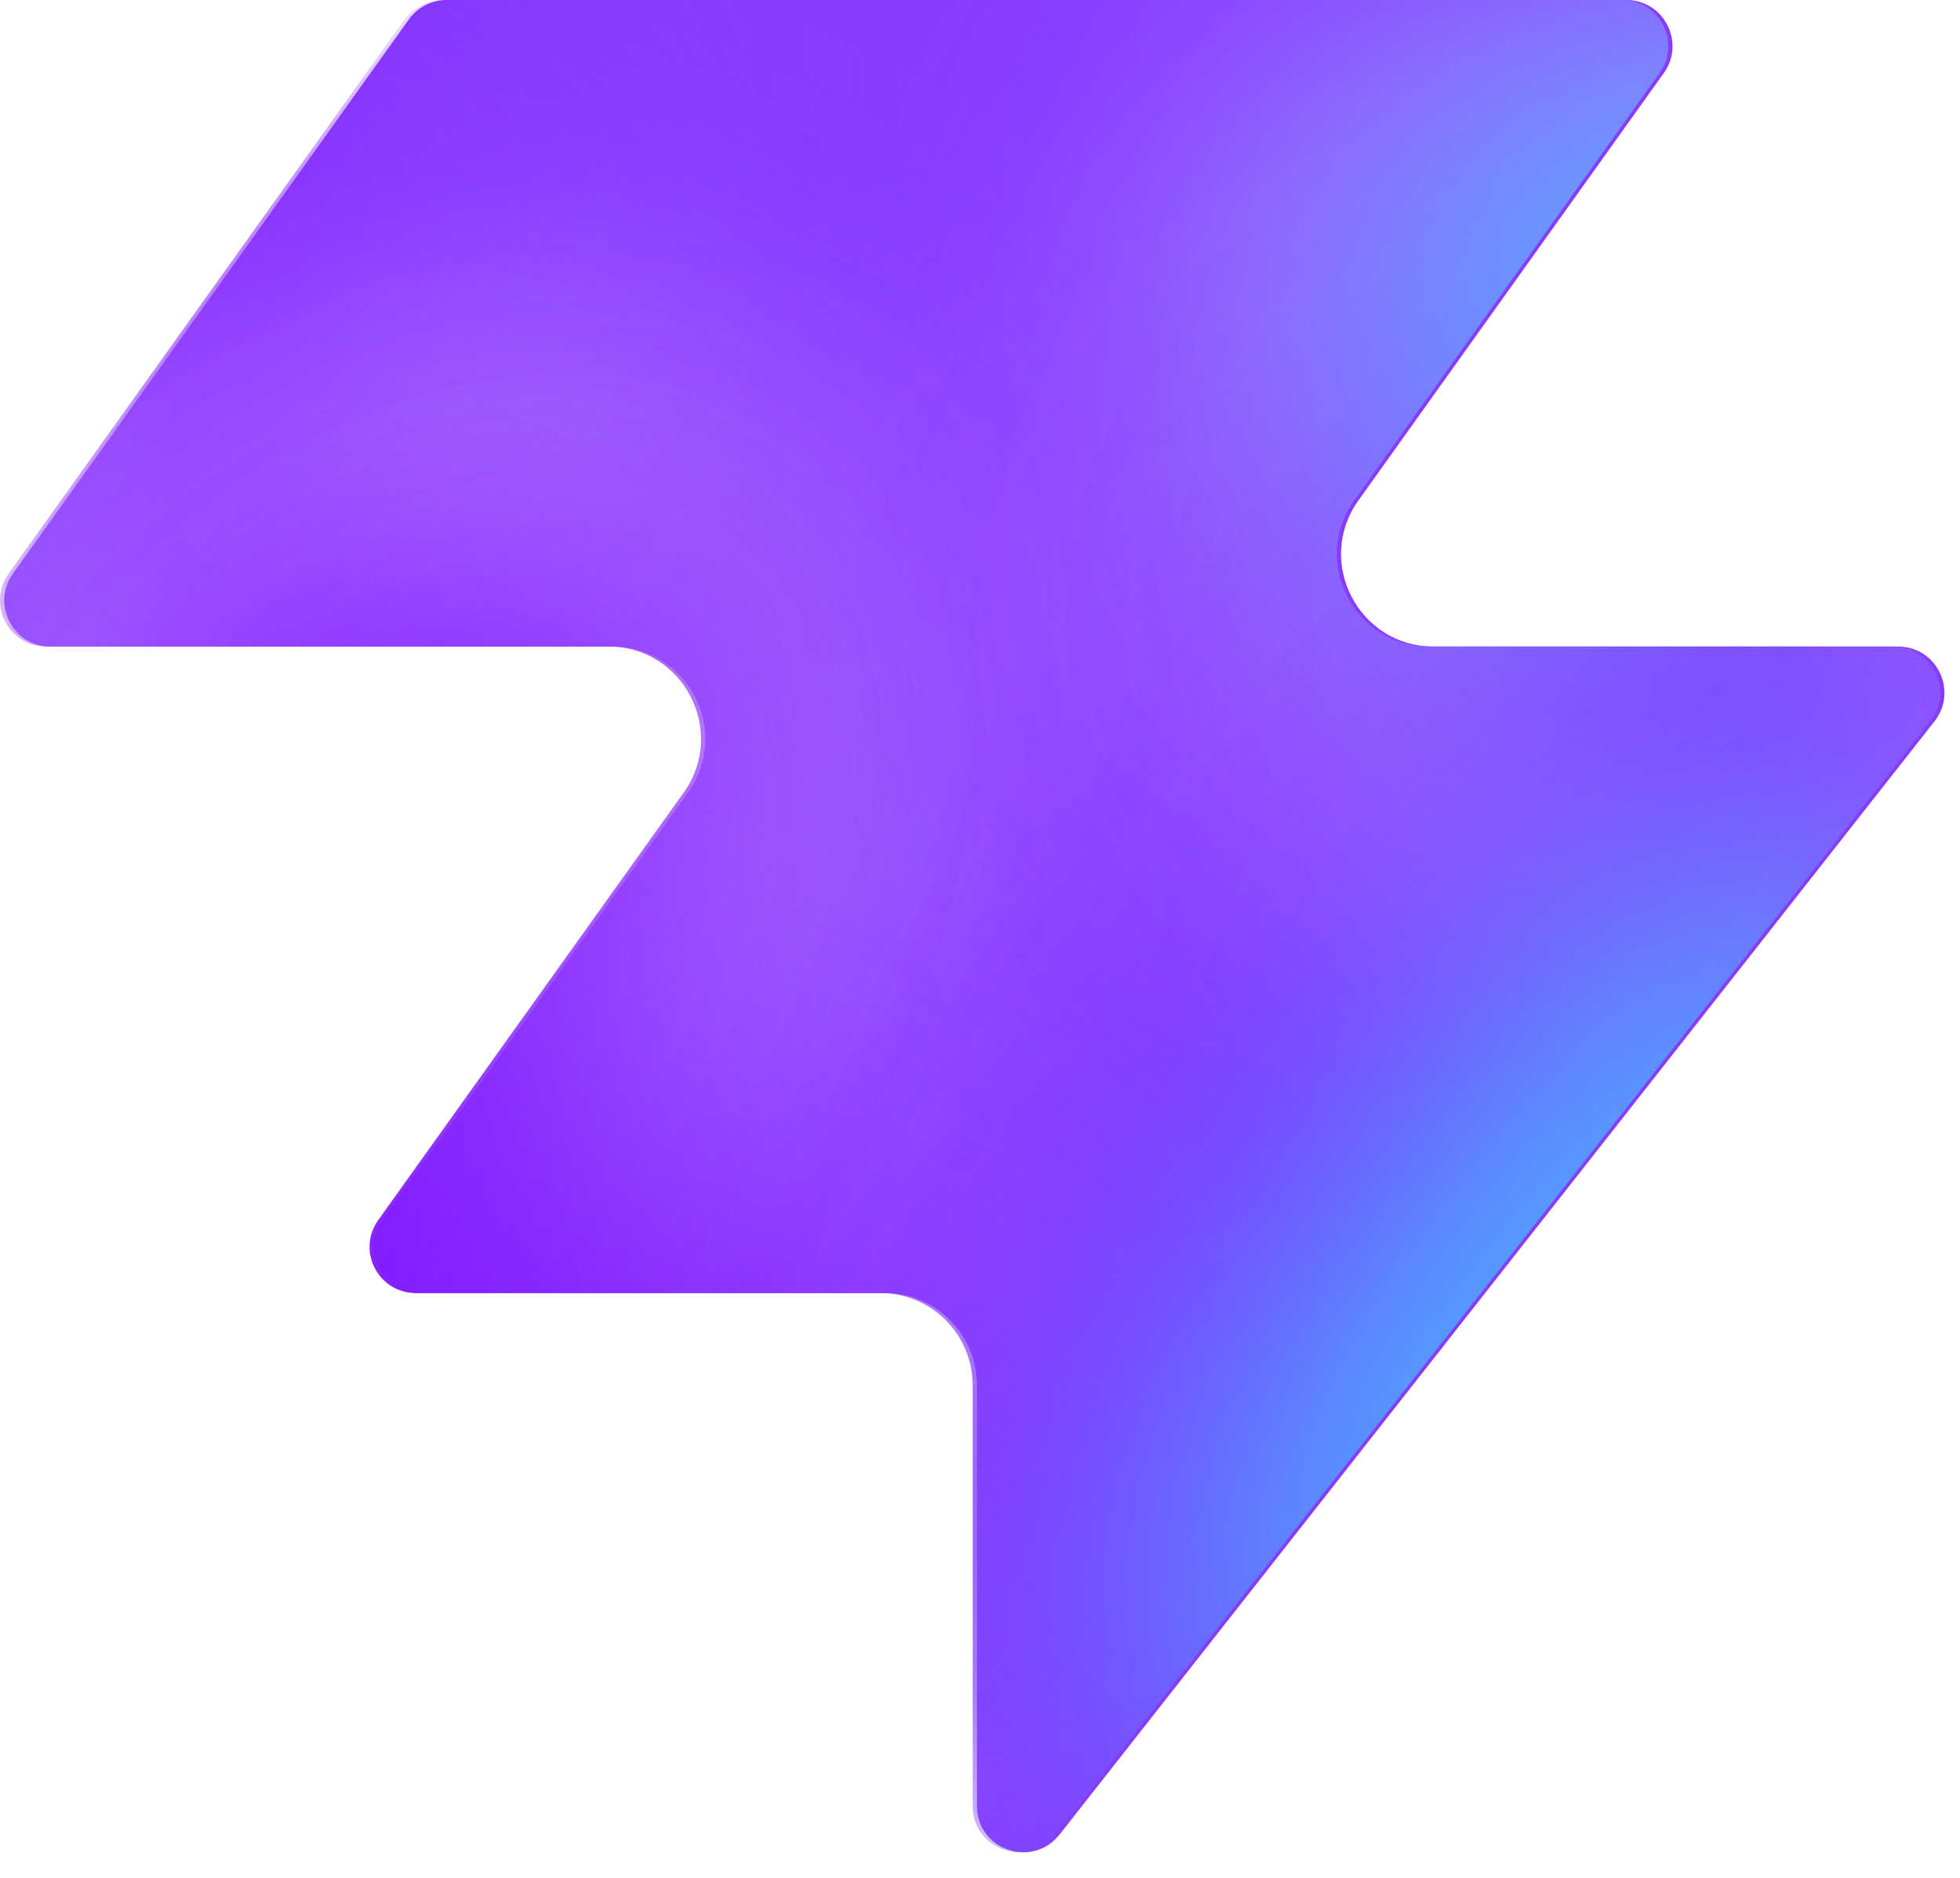
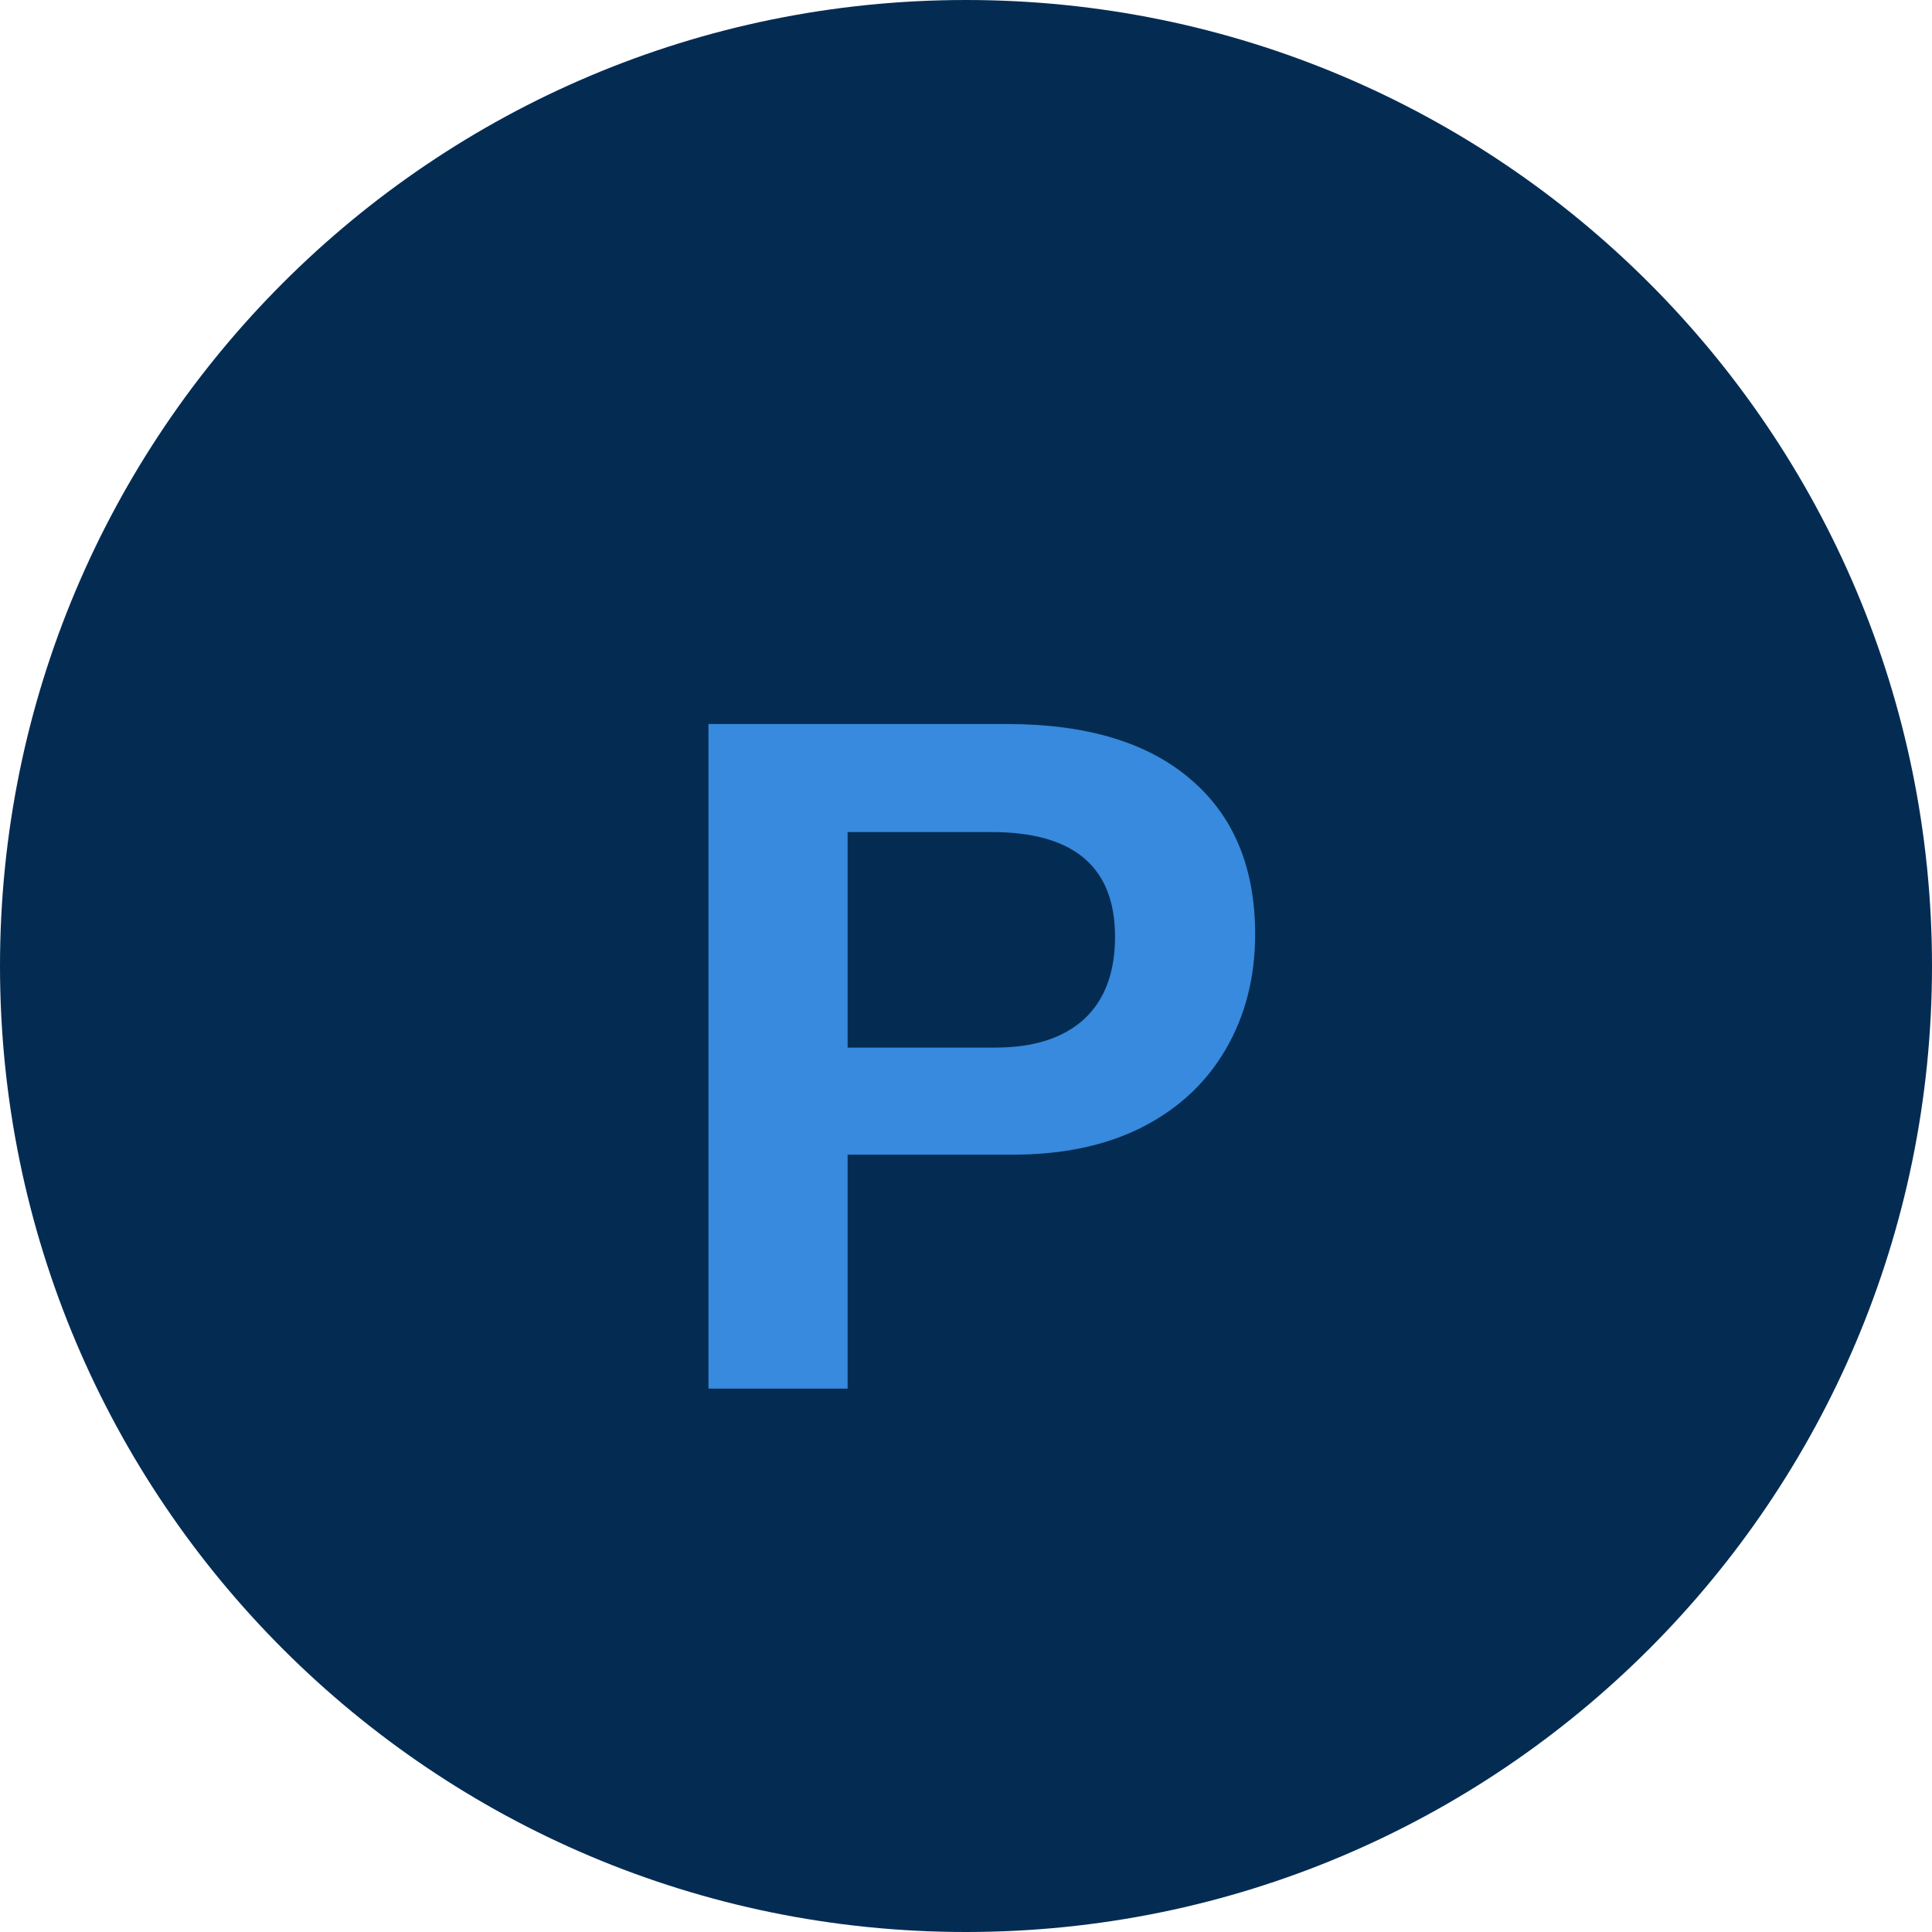
- <svg xmlns="http://www.w3.org/2000/svg" width="48" height="46" fill="none" viewBox="0 0 48 46">
-   <path fill="#863bff" d="M25.946 44.938c-.664.845-2.021.375-2.021-.698V33.937a2.26 2.26 0 0 0-2.262-2.262H10.287c-.92 0-1.456-1.04-.92-1.788l7.48-10.471c1.07-1.497 0-3.578-1.842-3.578H1.237c-.92 0-1.456-1.04-.92-1.788L10.013.474c.214-.297.556-.474.92-.474h28.894c.92 0 1.456 1.04.92 1.788l-7.48 10.471c-1.07 1.498 0 3.579 1.842 3.579h11.377c.943 0 1.473 1.088.89 1.83L25.947 44.94z" style="fill:#863bff;fill:color(display-p3 .525 .23 1);fill-opacity:1" />
-   <mask id="a" width="48" height="46" x="0" y="0" maskUnits="userSpaceOnUse" style="mask-type:alpha">
-     <path fill="#000" d="M25.842 44.938c-.664.844-2.021.375-2.021-.698V33.937a2.26 2.26 0 0 0-2.262-2.262H10.183c-.92 0-1.456-1.04-.92-1.788l7.48-10.471c1.07-1.498 0-3.579-1.842-3.579H1.133c-.92 0-1.456-1.04-.92-1.787L9.91.473c.214-.297.556-.474.92-.474h28.894c.92 0 1.456 1.04.92 1.788l-7.48 10.471c-1.07 1.498 0 3.578 1.842 3.578h11.377c.943 0 1.473 1.088.89 1.832L25.843 44.94z" style="fill:#000;fill-opacity:1" />
-   </mask>
-   <g mask="url(#a)">
-     <g filter="url(#b)">
-       <ellipse cx="5.508" cy="14.704" fill="#ede6ff" rx="5.508" ry="14.704" style="fill:#ede6ff;fill:color(display-p3 .927 .903 1);fill-opacity:1" transform="matrix(.00324 1 1 -.00324 -4.47 31.516)" />
-     </g>
-     <g filter="url(#c)">
-       <ellipse cx="10.399" cy="29.851" fill="#ede6ff" rx="10.399" ry="29.851" style="fill:#ede6ff;fill:color(display-p3 .927 .903 1);fill-opacity:1" transform="matrix(.00324 1 1 -.00324 -39.328 7.883)" />
-     </g>
-     <g filter="url(#d)">
-       <ellipse cx="5.508" cy="30.487" fill="#7e14ff" rx="5.508" ry="30.487" style="fill:#7e14ff;fill:color(display-p3 .492 .077 1);fill-opacity:1" transform="rotate(89.814 -25.913 -14.639)scale(1 -1)" />
-     </g>
-     <g filter="url(#e)">
-       <ellipse cx="5.508" cy="30.599" fill="#7e14ff" rx="5.508" ry="30.599" style="fill:#7e14ff;fill:color(display-p3 .492 .077 1);fill-opacity:1" transform="rotate(89.814 -32.644 -3.334)scale(1 -1)" />
-     </g>
-     <g filter="url(#f)">
-       <ellipse cx="5.508" cy="30.599" fill="#7e14ff" rx="5.508" ry="30.599" style="fill:#7e14ff;fill:color(display-p3 .492 .077 1);fill-opacity:1" transform="matrix(.00324 1 1 -.00324 -34.34 30.47)" />
-     </g>
-     <g filter="url(#g)">
-       <ellipse cx="14.072" cy="22.078" fill="#ede6ff" rx="14.072" ry="22.078" style="fill:#ede6ff;fill:color(display-p3 .927 .903 1);fill-opacity:1" transform="rotate(93.35 24.506 48.493)scale(-1 1)" />
-     </g>
-     <g filter="url(#h)">
-       <ellipse cx="3.47" cy="21.501" fill="#7e14ff" rx="3.47" ry="21.501" style="fill:#7e14ff;fill:color(display-p3 .492 .077 1);fill-opacity:1" transform="rotate(89.009 28.708 47.59)scale(-1 1)" />
-     </g>
-     <g filter="url(#i)">
-       <ellipse cx="3.47" cy="21.501" fill="#7e14ff" rx="3.47" ry="21.501" style="fill:#7e14ff;fill:color(display-p3 .492 .077 1);fill-opacity:1" transform="rotate(89.009 28.708 47.59)scale(-1 1)" />
-     </g>
-     <g filter="url(#j)">
-       <ellipse cx=".387" cy="8.972" fill="#7e14ff" rx="4.407" ry="29.108" style="fill:#7e14ff;fill:color(display-p3 .492 .077 1);fill-opacity:1" transform="rotate(39.51 .387 8.972)" />
-     </g>
-     <g filter="url(#k)">
-       <ellipse cx="47.523" cy="-6.092" fill="#7e14ff" rx="4.407" ry="29.108" style="fill:#7e14ff;fill:color(display-p3 .492 .077 1);fill-opacity:1" transform="rotate(37.892 47.523 -6.092)" />
-     </g>
-     <g filter="url(#l)">
-       <ellipse cx="41.412" cy="6.333" fill="#47bfff" rx="5.971" ry="9.665" style="fill:#47bfff;fill:color(display-p3 .28 .748 1);fill-opacity:1" transform="rotate(37.892 41.412 6.333)" />
-     </g>
-     <g filter="url(#m)">
-       <ellipse cx="-1.879" cy="38.332" fill="#7e14ff" rx="4.407" ry="29.108" style="fill:#7e14ff;fill:color(display-p3 .492 .077 1);fill-opacity:1" transform="rotate(37.892 -1.88 38.332)" />
-     </g>
-     <g filter="url(#n)">
-       <ellipse cx="-1.879" cy="38.332" fill="#7e14ff" rx="4.407" ry="29.108" style="fill:#7e14ff;fill:color(display-p3 .492 .077 1);fill-opacity:1" transform="rotate(37.892 -1.88 38.332)" />
-     </g>
-     <g filter="url(#o)">
-       <ellipse cx="35.651" cy="29.907" fill="#7e14ff" rx="4.407" ry="29.108" style="fill:#7e14ff;fill:color(display-p3 .492 .077 1);fill-opacity:1" transform="rotate(37.892 35.651 29.907)" />
-     </g>
-     <g filter="url(#p)">
-       <ellipse cx="38.418" cy="32.4" fill="#47bfff" rx="5.971" ry="15.297" style="fill:#47bfff;fill:color(display-p3 .28 .748 1);fill-opacity:1" transform="rotate(37.892 38.418 32.4)" />
-     </g>
-   </g>
-   <defs>
-     <filter id="b" width="60.045" height="41.654" x="-19.77" y="16.149" color-interpolation-filters="sRGB" filterUnits="userSpaceOnUse">
-       <feFlood flood-opacity="0" result="BackgroundImageFix" />
-       <feBlend in="SourceGraphic" in2="BackgroundImageFix" result="shape" />
-       <feGaussianBlur result="effect1_foregroundBlur_2002_17158" stdDeviation="7.659" />
-     </filter>
-     <filter id="c" width="90.34" height="51.437" x="-54.613" y="-7.533" color-interpolation-filters="sRGB" filterUnits="userSpaceOnUse">
-       <feFlood flood-opacity="0" result="BackgroundImageFix" />
-       <feBlend in="SourceGraphic" in2="BackgroundImageFix" result="shape" />
-       <feGaussianBlur result="effect1_foregroundBlur_2002_17158" stdDeviation="7.659" />
-     </filter>
-     <filter id="d" width="79.355" height="29.4" x="-49.64" y="2.03" color-interpolation-filters="sRGB" filterUnits="userSpaceOnUse">
-       <feFlood flood-opacity="0" result="BackgroundImageFix" />
-       <feBlend in="SourceGraphic" in2="BackgroundImageFix" result="shape" />
-       <feGaussianBlur result="effect1_foregroundBlur_2002_17158" stdDeviation="4.596" />
-     </filter>
-     <filter id="e" width="79.579" height="29.4" x="-45.045" y="20.029" color-interpolation-filters="sRGB" filterUnits="userSpaceOnUse">
-       <feFlood flood-opacity="0" result="BackgroundImageFix" />
-       <feBlend in="SourceGraphic" in2="BackgroundImageFix" result="shape" />
-       <feGaussianBlur result="effect1_foregroundBlur_2002_17158" stdDeviation="4.596" />
-     </filter>
-     <filter id="f" width="79.579" height="29.4" x="-43.513" y="21.178" color-interpolation-filters="sRGB" filterUnits="userSpaceOnUse">
-       <feFlood flood-opacity="0" result="BackgroundImageFix" />
-       <feBlend in="SourceGraphic" in2="BackgroundImageFix" result="shape" />
-       <feGaussianBlur result="effect1_foregroundBlur_2002_17158" stdDeviation="4.596" />
-     </filter>
-     <filter id="g" width="74.749" height="58.852" x="15.756" y="-17.901" color-interpolation-filters="sRGB" filterUnits="userSpaceOnUse">
-       <feFlood flood-opacity="0" result="BackgroundImageFix" />
-       <feBlend in="SourceGraphic" in2="BackgroundImageFix" result="shape" />
-       <feGaussianBlur result="effect1_foregroundBlur_2002_17158" stdDeviation="7.659" />
-     </filter>
-     <filter id="h" width="61.377" height="25.362" x="23.548" y="2.284" color-interpolation-filters="sRGB" filterUnits="userSpaceOnUse">
-       <feFlood flood-opacity="0" result="BackgroundImageFix" />
-       <feBlend in="SourceGraphic" in2="BackgroundImageFix" result="shape" />
-       <feGaussianBlur result="effect1_foregroundBlur_2002_17158" stdDeviation="4.596" />
-     </filter>
-     <filter id="i" width="61.377" height="25.362" x="23.548" y="2.284" color-interpolation-filters="sRGB" filterUnits="userSpaceOnUse">
-       <feFlood flood-opacity="0" result="BackgroundImageFix" />
-       <feBlend in="SourceGraphic" in2="BackgroundImageFix" result="shape" />
-       <feGaussianBlur result="effect1_foregroundBlur_2002_17158" stdDeviation="4.596" />
-     </filter>
-     <filter id="j" width="56.045" height="63.649" x="-27.636" y="-22.853" color-interpolation-filters="sRGB" filterUnits="userSpaceOnUse">
-       <feFlood flood-opacity="0" result="BackgroundImageFix" />
-       <feBlend in="SourceGraphic" in2="BackgroundImageFix" result="shape" />
-       <feGaussianBlur result="effect1_foregroundBlur_2002_17158" stdDeviation="4.596" />
-     </filter>
-     <filter id="k" width="54.814" height="64.646" x="20.116" y="-38.415" color-interpolation-filters="sRGB" filterUnits="userSpaceOnUse">
-       <feFlood flood-opacity="0" result="BackgroundImageFix" />
-       <feBlend in="SourceGraphic" in2="BackgroundImageFix" result="shape" />
-       <feGaussianBlur result="effect1_foregroundBlur_2002_17158" stdDeviation="4.596" />
-     </filter>
-     <filter id="l" width="33.541" height="35.313" x="24.641" y="-11.323" color-interpolation-filters="sRGB" filterUnits="userSpaceOnUse">
-       <feFlood flood-opacity="0" result="BackgroundImageFix" />
-       <feBlend in="SourceGraphic" in2="BackgroundImageFix" result="shape" />
-       <feGaussianBlur result="effect1_foregroundBlur_2002_17158" stdDeviation="4.596" />
-     </filter>
-     <filter id="m" width="54.814" height="64.646" x="-29.286" y="6.009" color-interpolation-filters="sRGB" filterUnits="userSpaceOnUse">
-       <feFlood flood-opacity="0" result="BackgroundImageFix" />
-       <feBlend in="SourceGraphic" in2="BackgroundImageFix" result="shape" />
-       <feGaussianBlur result="effect1_foregroundBlur_2002_17158" stdDeviation="4.596" />
-     </filter>
-     <filter id="n" width="54.814" height="64.646" x="-29.286" y="6.009" color-interpolation-filters="sRGB" filterUnits="userSpaceOnUse">
-       <feFlood flood-opacity="0" result="BackgroundImageFix" />
-       <feBlend in="SourceGraphic" in2="BackgroundImageFix" result="shape" />
-       <feGaussianBlur result="effect1_foregroundBlur_2002_17158" stdDeviation="4.596" />
-     </filter>
-     <filter id="o" width="54.814" height="64.646" x="8.244" y="-2.416" color-interpolation-filters="sRGB" filterUnits="userSpaceOnUse">
-       <feFlood flood-opacity="0" result="BackgroundImageFix" />
-       <feBlend in="SourceGraphic" in2="BackgroundImageFix" result="shape" />
-       <feGaussianBlur result="effect1_foregroundBlur_2002_17158" stdDeviation="4.596" />
-     </filter>
-     <filter id="p" width="39.409" height="43.623" x="18.713" y="10.588" color-interpolation-filters="sRGB" filterUnits="userSpaceOnUse">
-       <feFlood flood-opacity="0" result="BackgroundImageFix" />
-       <feBlend in="SourceGraphic" in2="BackgroundImageFix" result="shape" />
-       <feGaussianBlur result="effect1_foregroundBlur_2002_17158" stdDeviation="4.596" />
-     </filter>
-   </defs>
+ <svg xmlns="http://www.w3.org/2000/svg" viewBox="0 0 64 64">
+   <circle cx="32" cy="32" r="32" fill="#042c53" />
+   <text x="32" y="46" font-family="Arial, sans-serif" font-size="32" font-weight="bold" text-anchor="middle" fill="#378ADD">P</text>
</svg>
